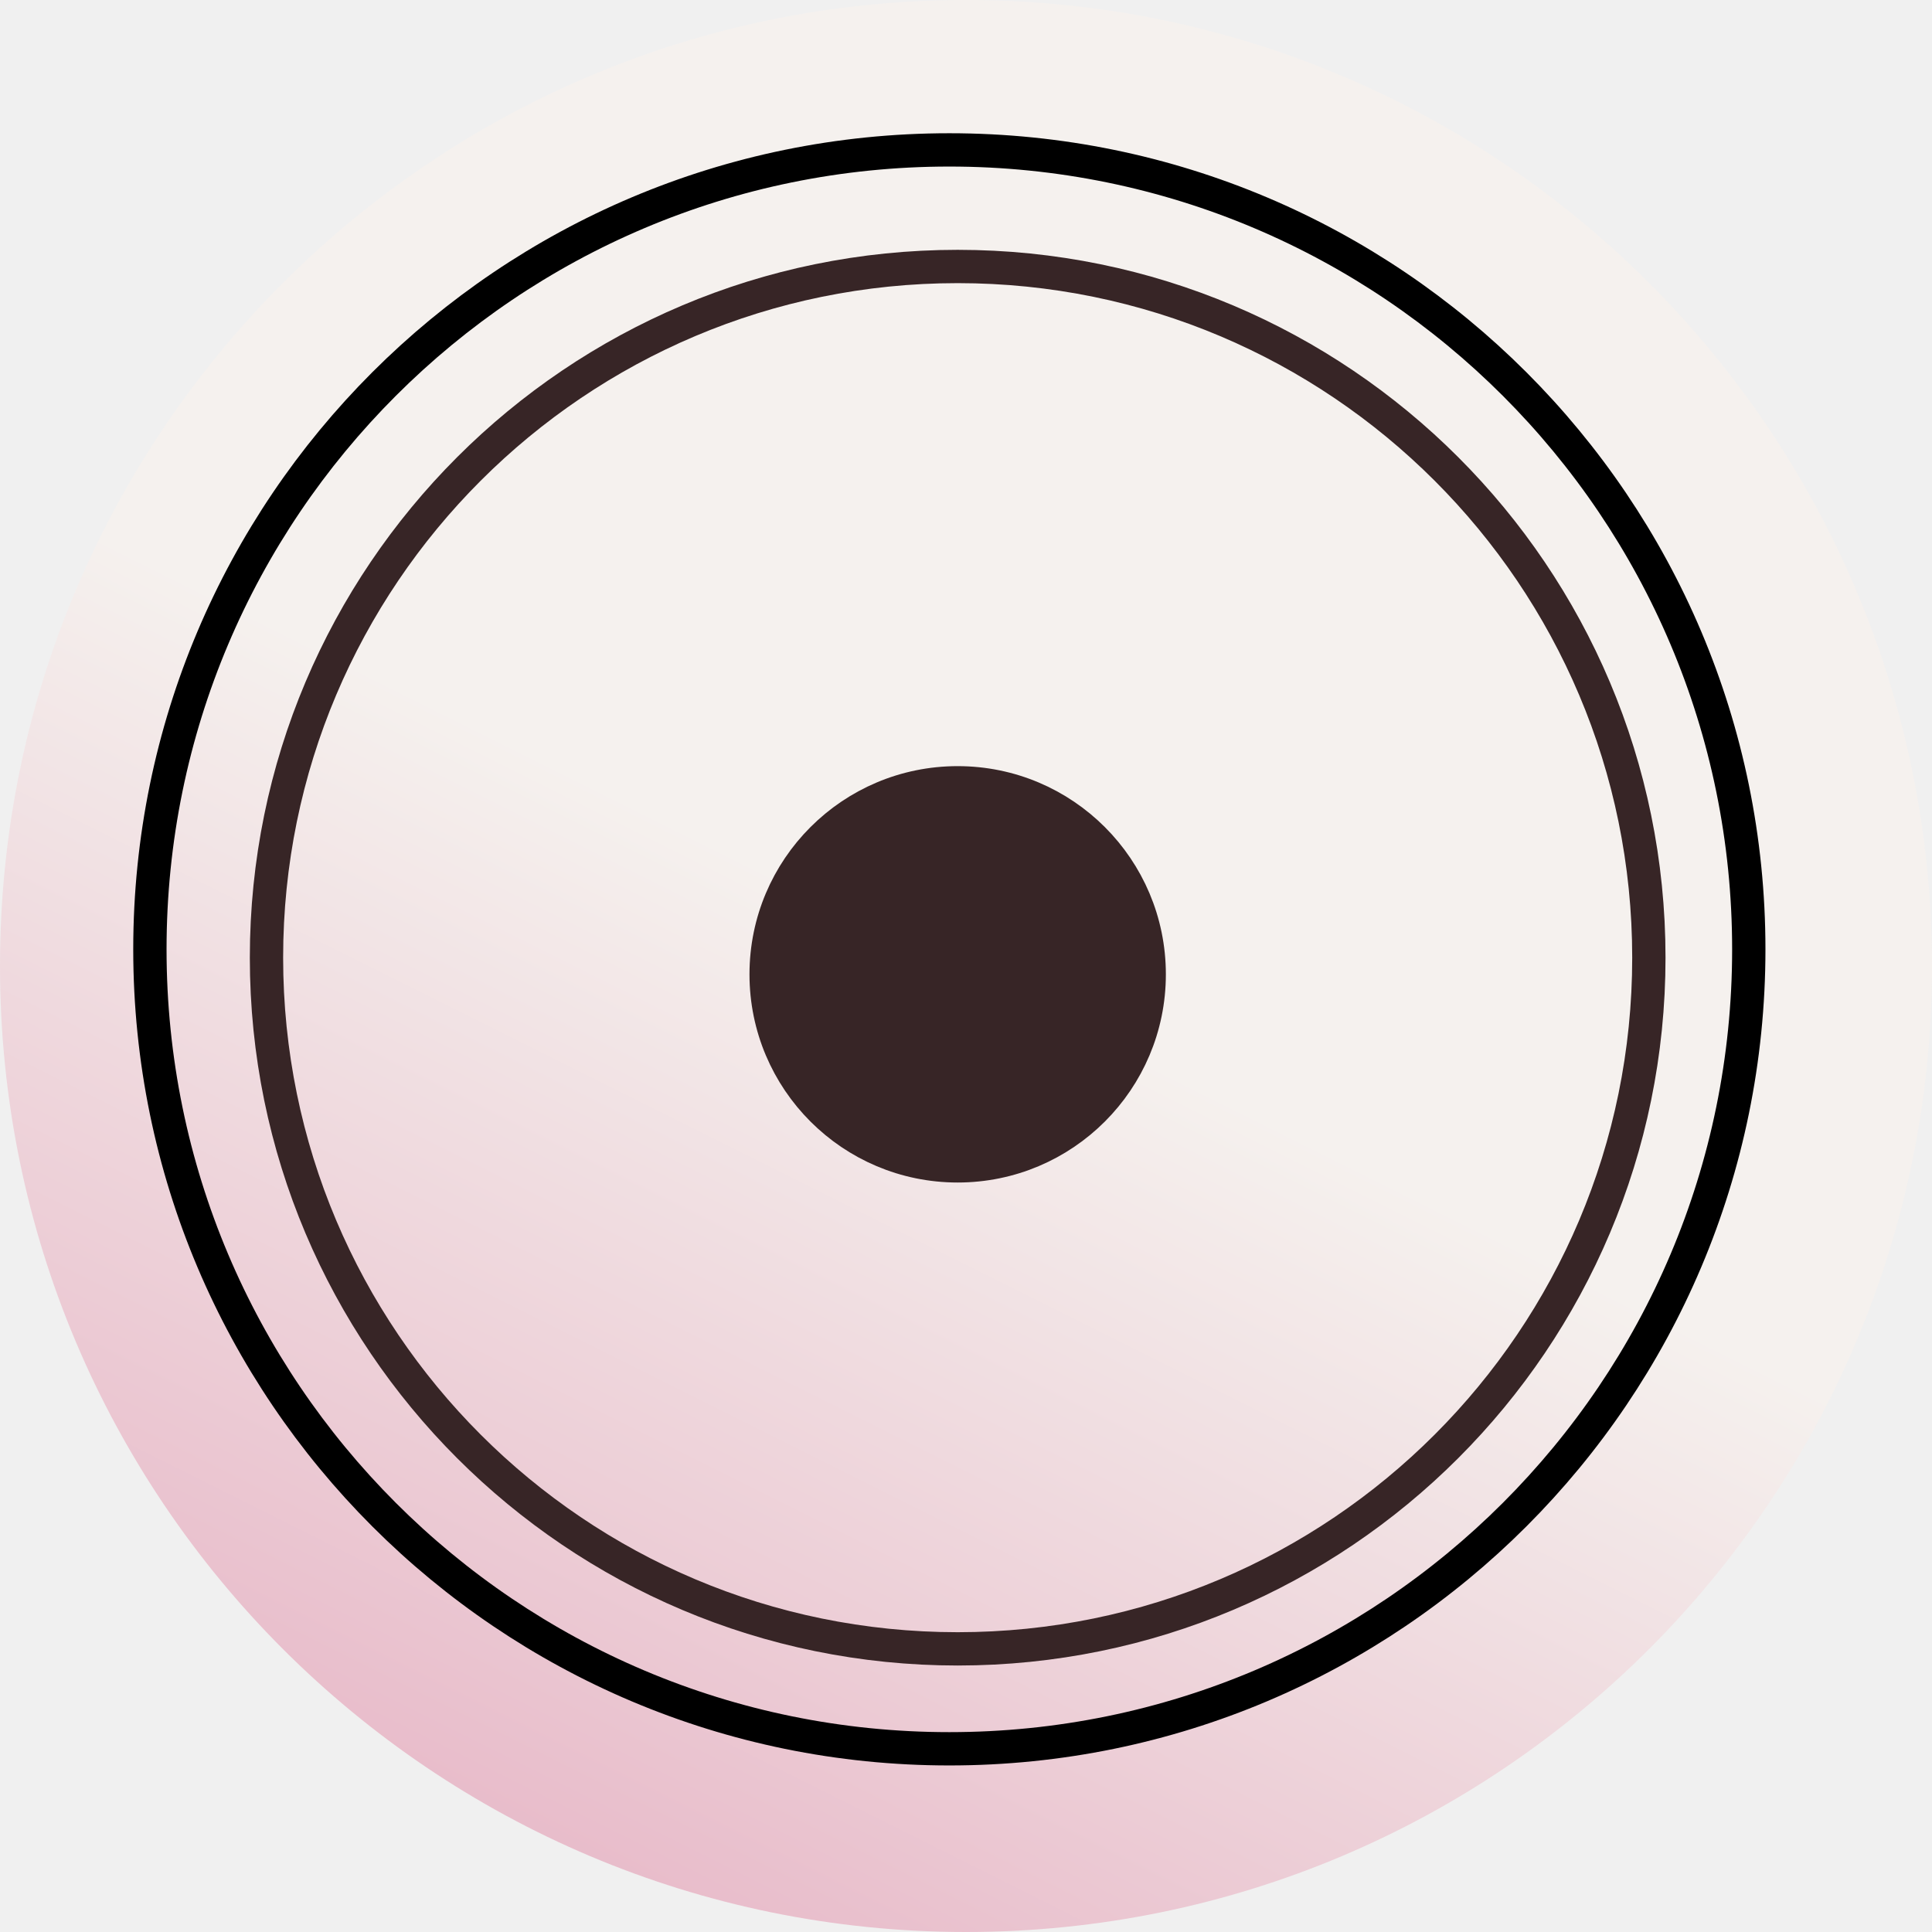
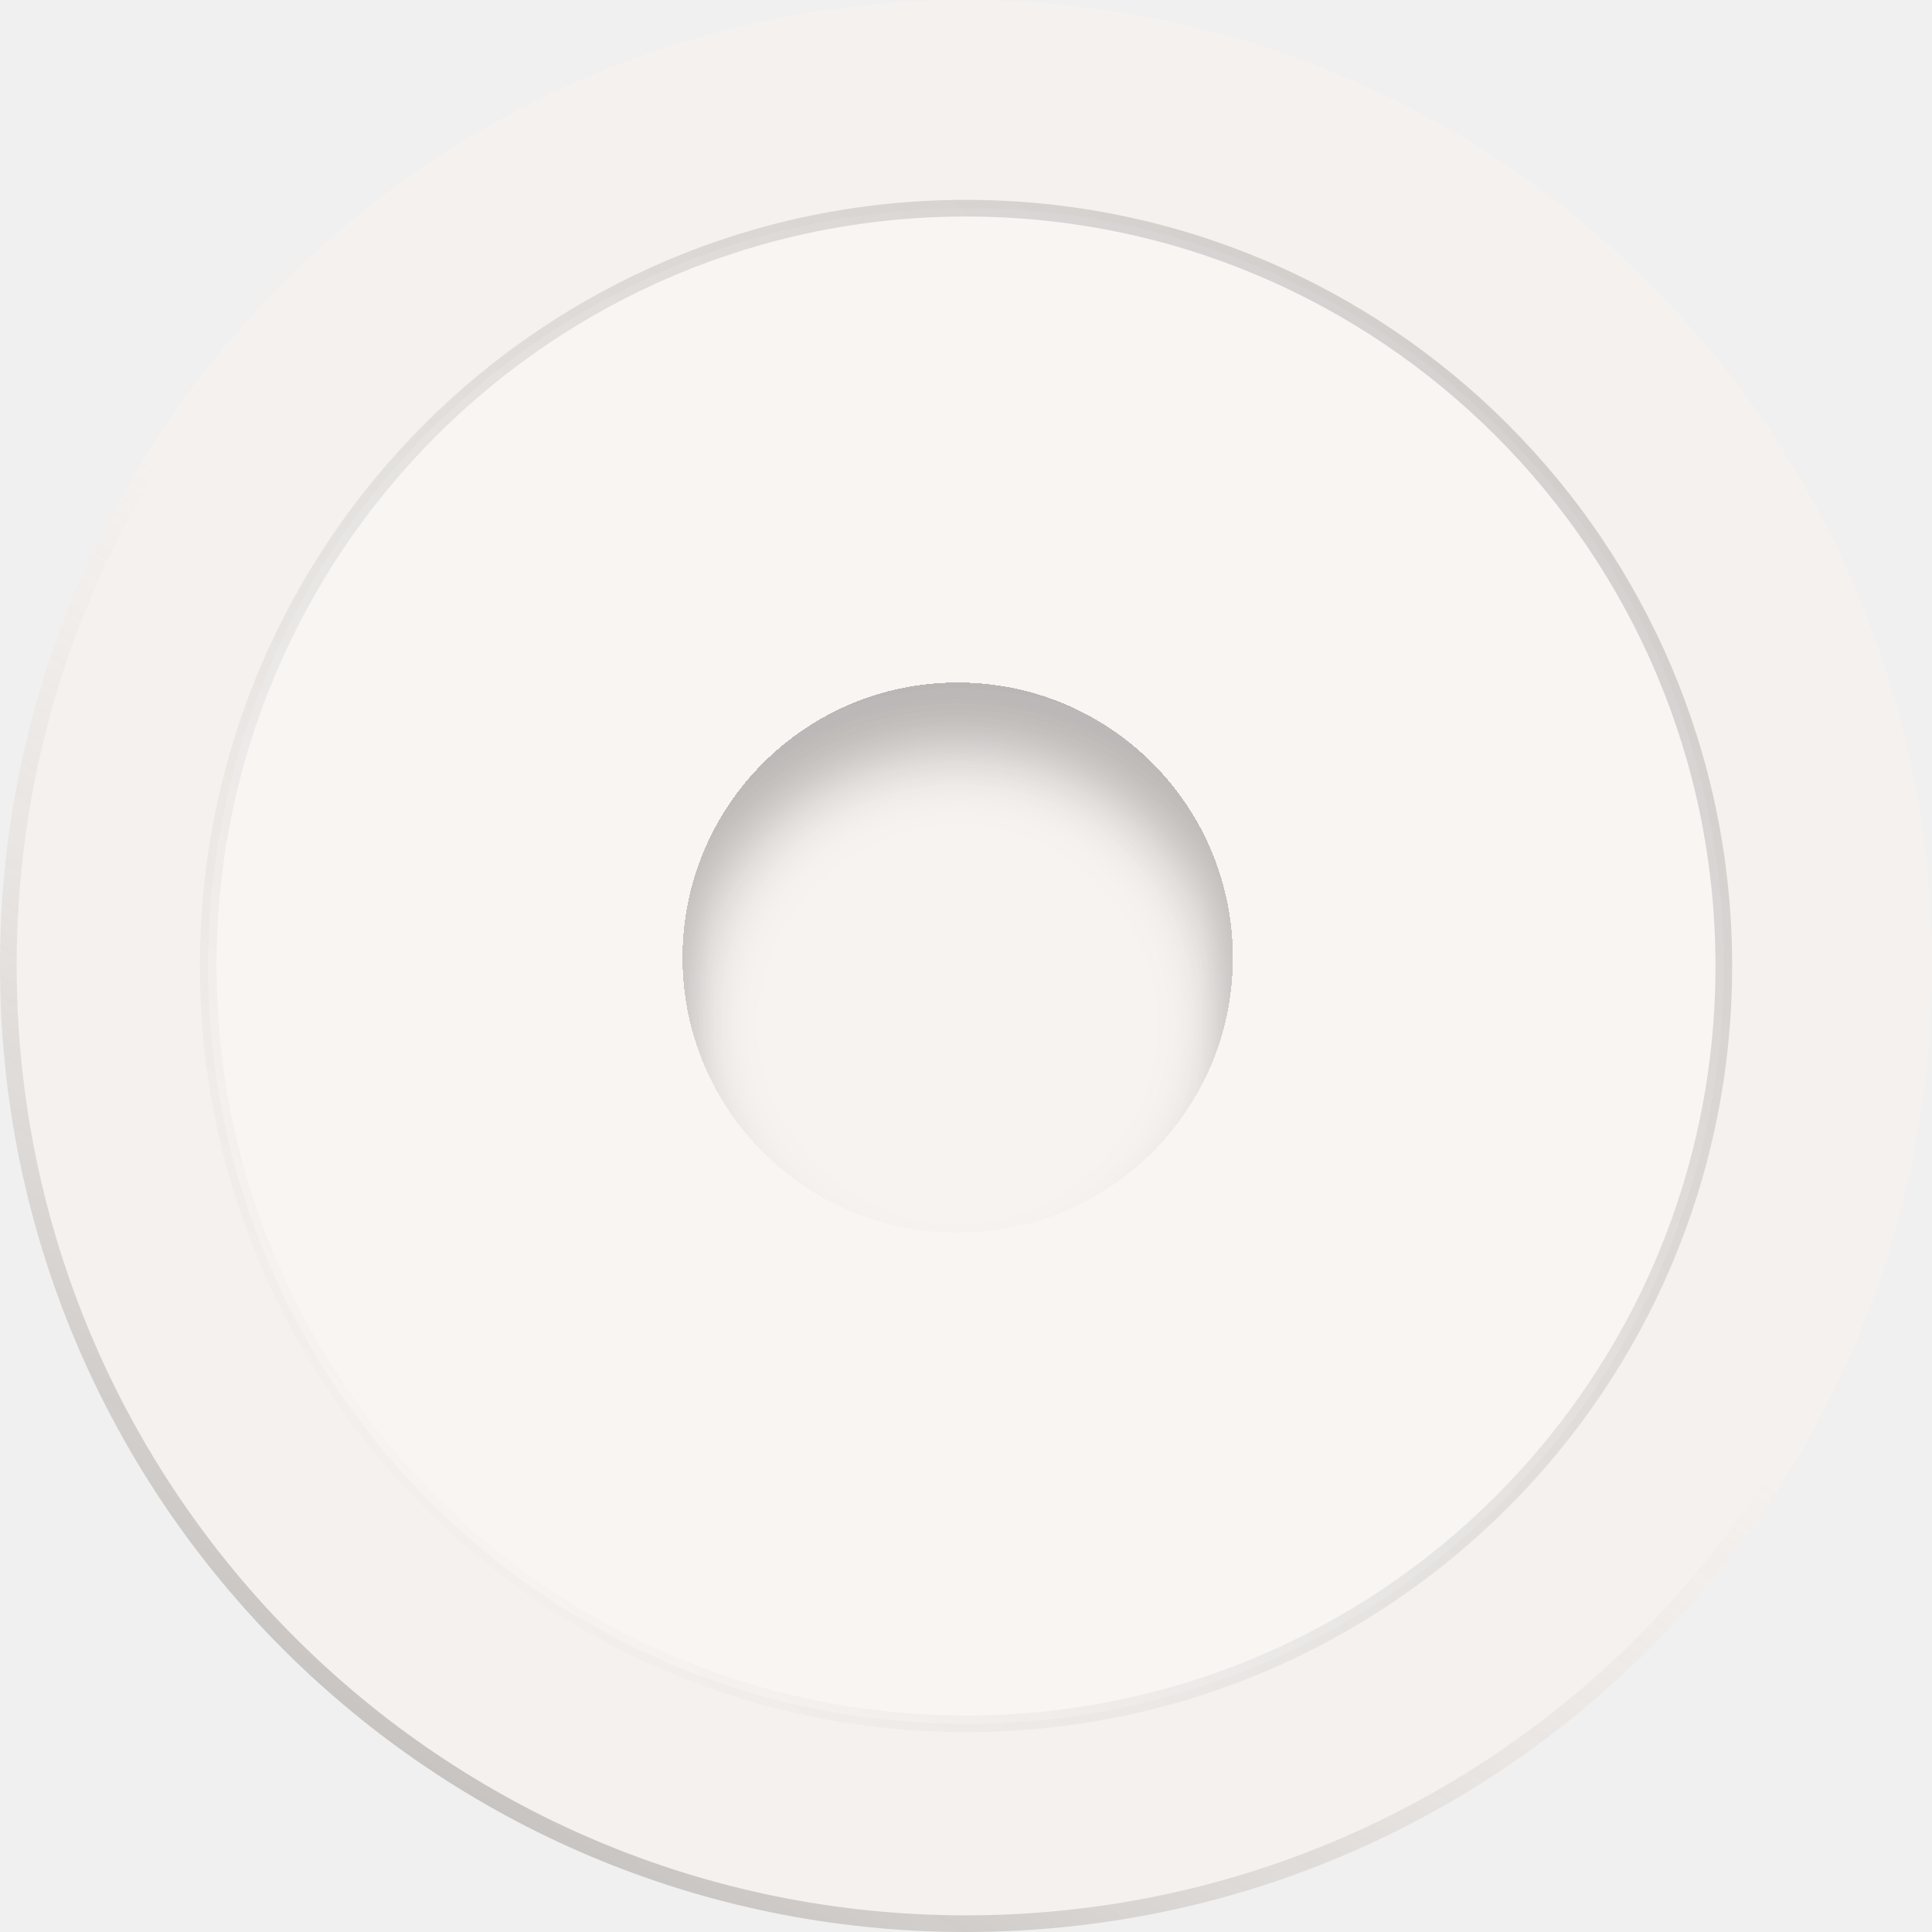
<svg xmlns="http://www.w3.org/2000/svg" width="116" height="116" viewBox="0 0 116 116" fill="none">
-   <circle cx="58" cy="58" r="58" fill="url(#paint0_linear)" />
-   <circle cx="57.5" cy="58.5" r="11.5" fill="#372526" stroke="#372526" stroke-width="2" />
-   <circle cx="57.5" cy="57.5" r="41.5" stroke="#372526" stroke-width="2" />
-   <circle cx="57" cy="57" r="48" stroke="black" stroke-width="2" />
+   <circle cx="58" cy="58" r="58" fill="#F5F1EE" />
+   <circle cx="58" cy="58" r="57.5" stroke="url(#paint0_linear)" stroke-opacity="0.55" />
+   <circle cx="58" cy="58" r="45.5" fill="white" fill-opacity="0.31" stroke="url(#paint1_linear)" />
+   <g filter="url(#filter0_i)">
+     <circle cx="57.5" cy="57.5" r="16.5" fill="#F5F1EE" fill-opacity="0.4" />
+   </g>
  <defs>
-     <linearGradient id="paint0_linear" x1="29" y1="116" x2="58" y2="58" gradientUnits="userSpaceOnUse">
-       <stop offset="0.01" stop-color="#E7B7C7" />
-       <stop offset="1" stop-color="#F5F1EE" />
+     <filter id="filter0_i" x="41" y="41" width="33" height="37" filterUnits="userSpaceOnUse" color-interpolation-filters="sRGB">
+       <feFlood flood-opacity="0" result="BackgroundImageFix" />
+       <feBlend mode="normal" in="SourceGraphic" in2="BackgroundImageFix" result="shape" />
+       <feColorMatrix in="SourceAlpha" type="matrix" values="0 0 0 0 0 0 0 0 0 0 0 0 0 0 0 0 0 0 127 0" result="hardAlpha" />
+       <feOffset dy="4" />
+       <feGaussianBlur stdDeviation="2" />
+       <feComposite in2="hardAlpha" operator="arithmetic" k2="-1" k3="1" />
+       <feColorMatrix type="matrix" values="0 0 0 0 0 0 0 0 0 0 0 0 0 0 0 0 0 0 0.25 0" />
+       <feBlend mode="normal" in2="shape" result="effect1_innerShadow" />
+     </filter>
+     <linearGradient id="paint0_linear" x1="3.03971e-06" y1="151.5" x2="58" y2="58" gradientUnits="userSpaceOnUse">
+       <stop />
+       <stop offset="1" stop-color="#B4B4B4" stop-opacity="0" />
+     </linearGradient>
+     <linearGradient id="paint1_linear" x1="156.273" y1="-47.242" x2="19.667" y2="91.455" gradientUnits="userSpaceOnUse">
+       <stop stop-opacity="0.29" />
+       <stop offset="1" stop-opacity="0" />
    </linearGradient>
  </defs>
</svg>
